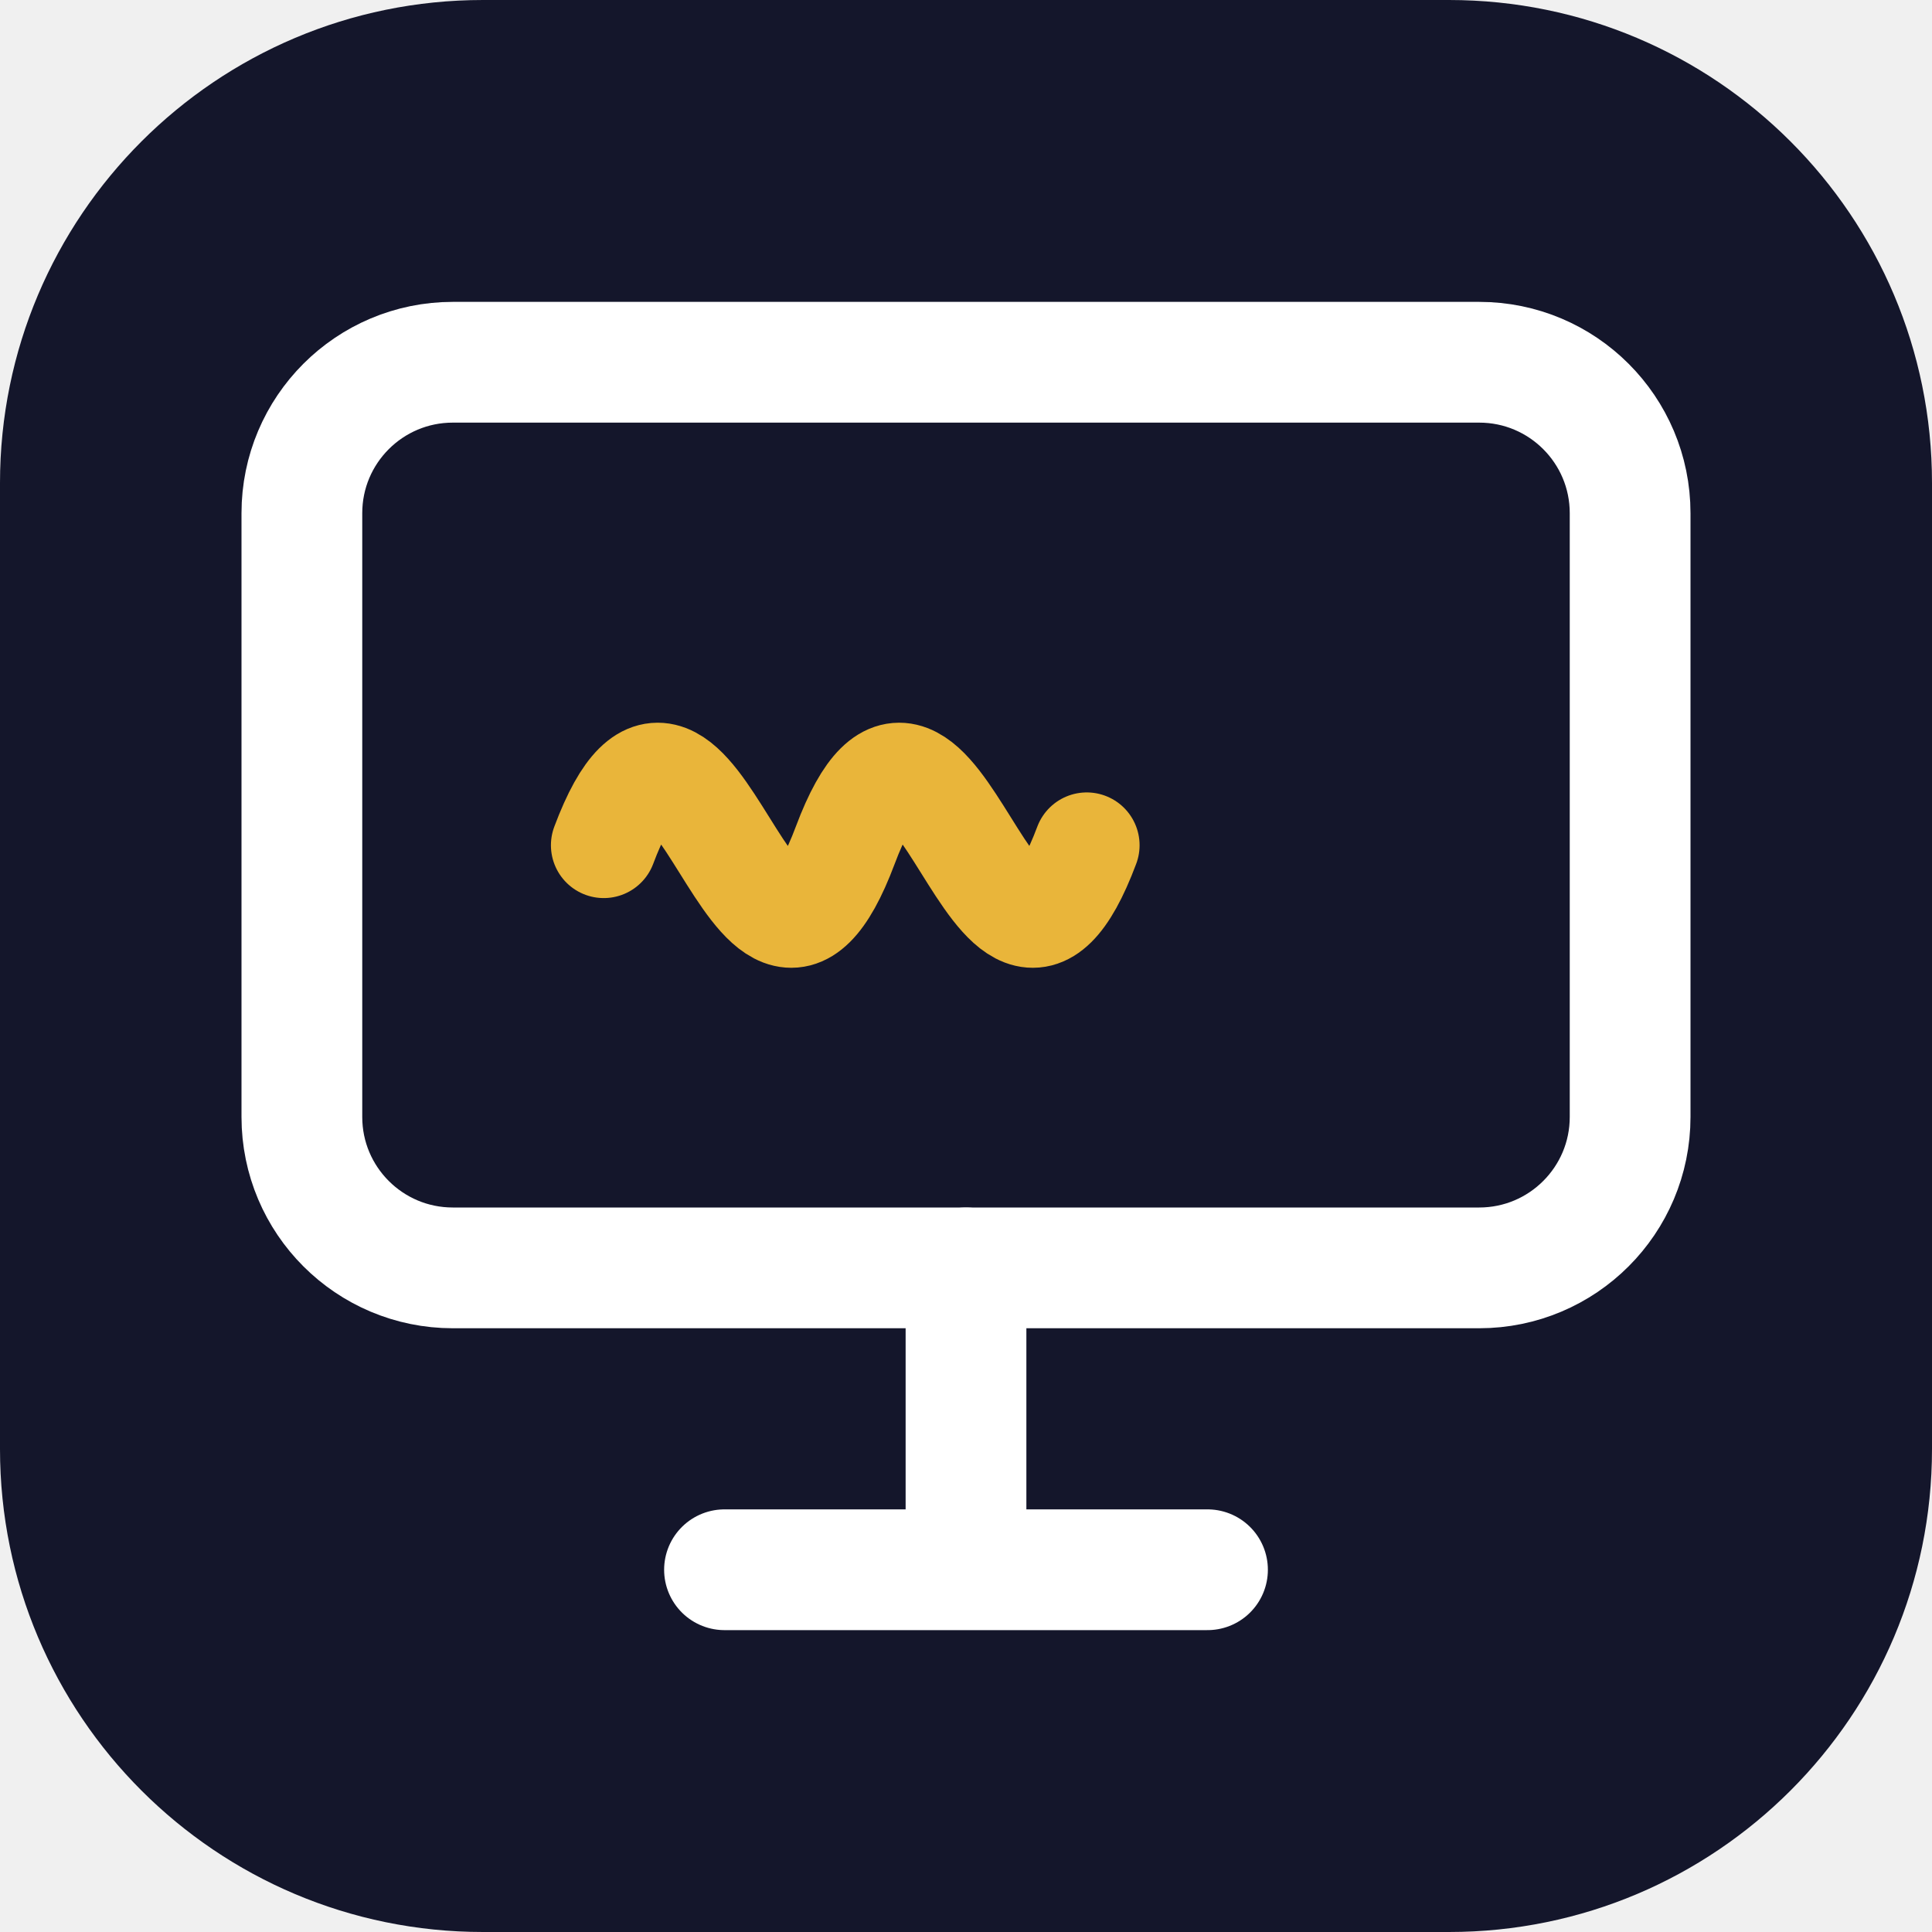
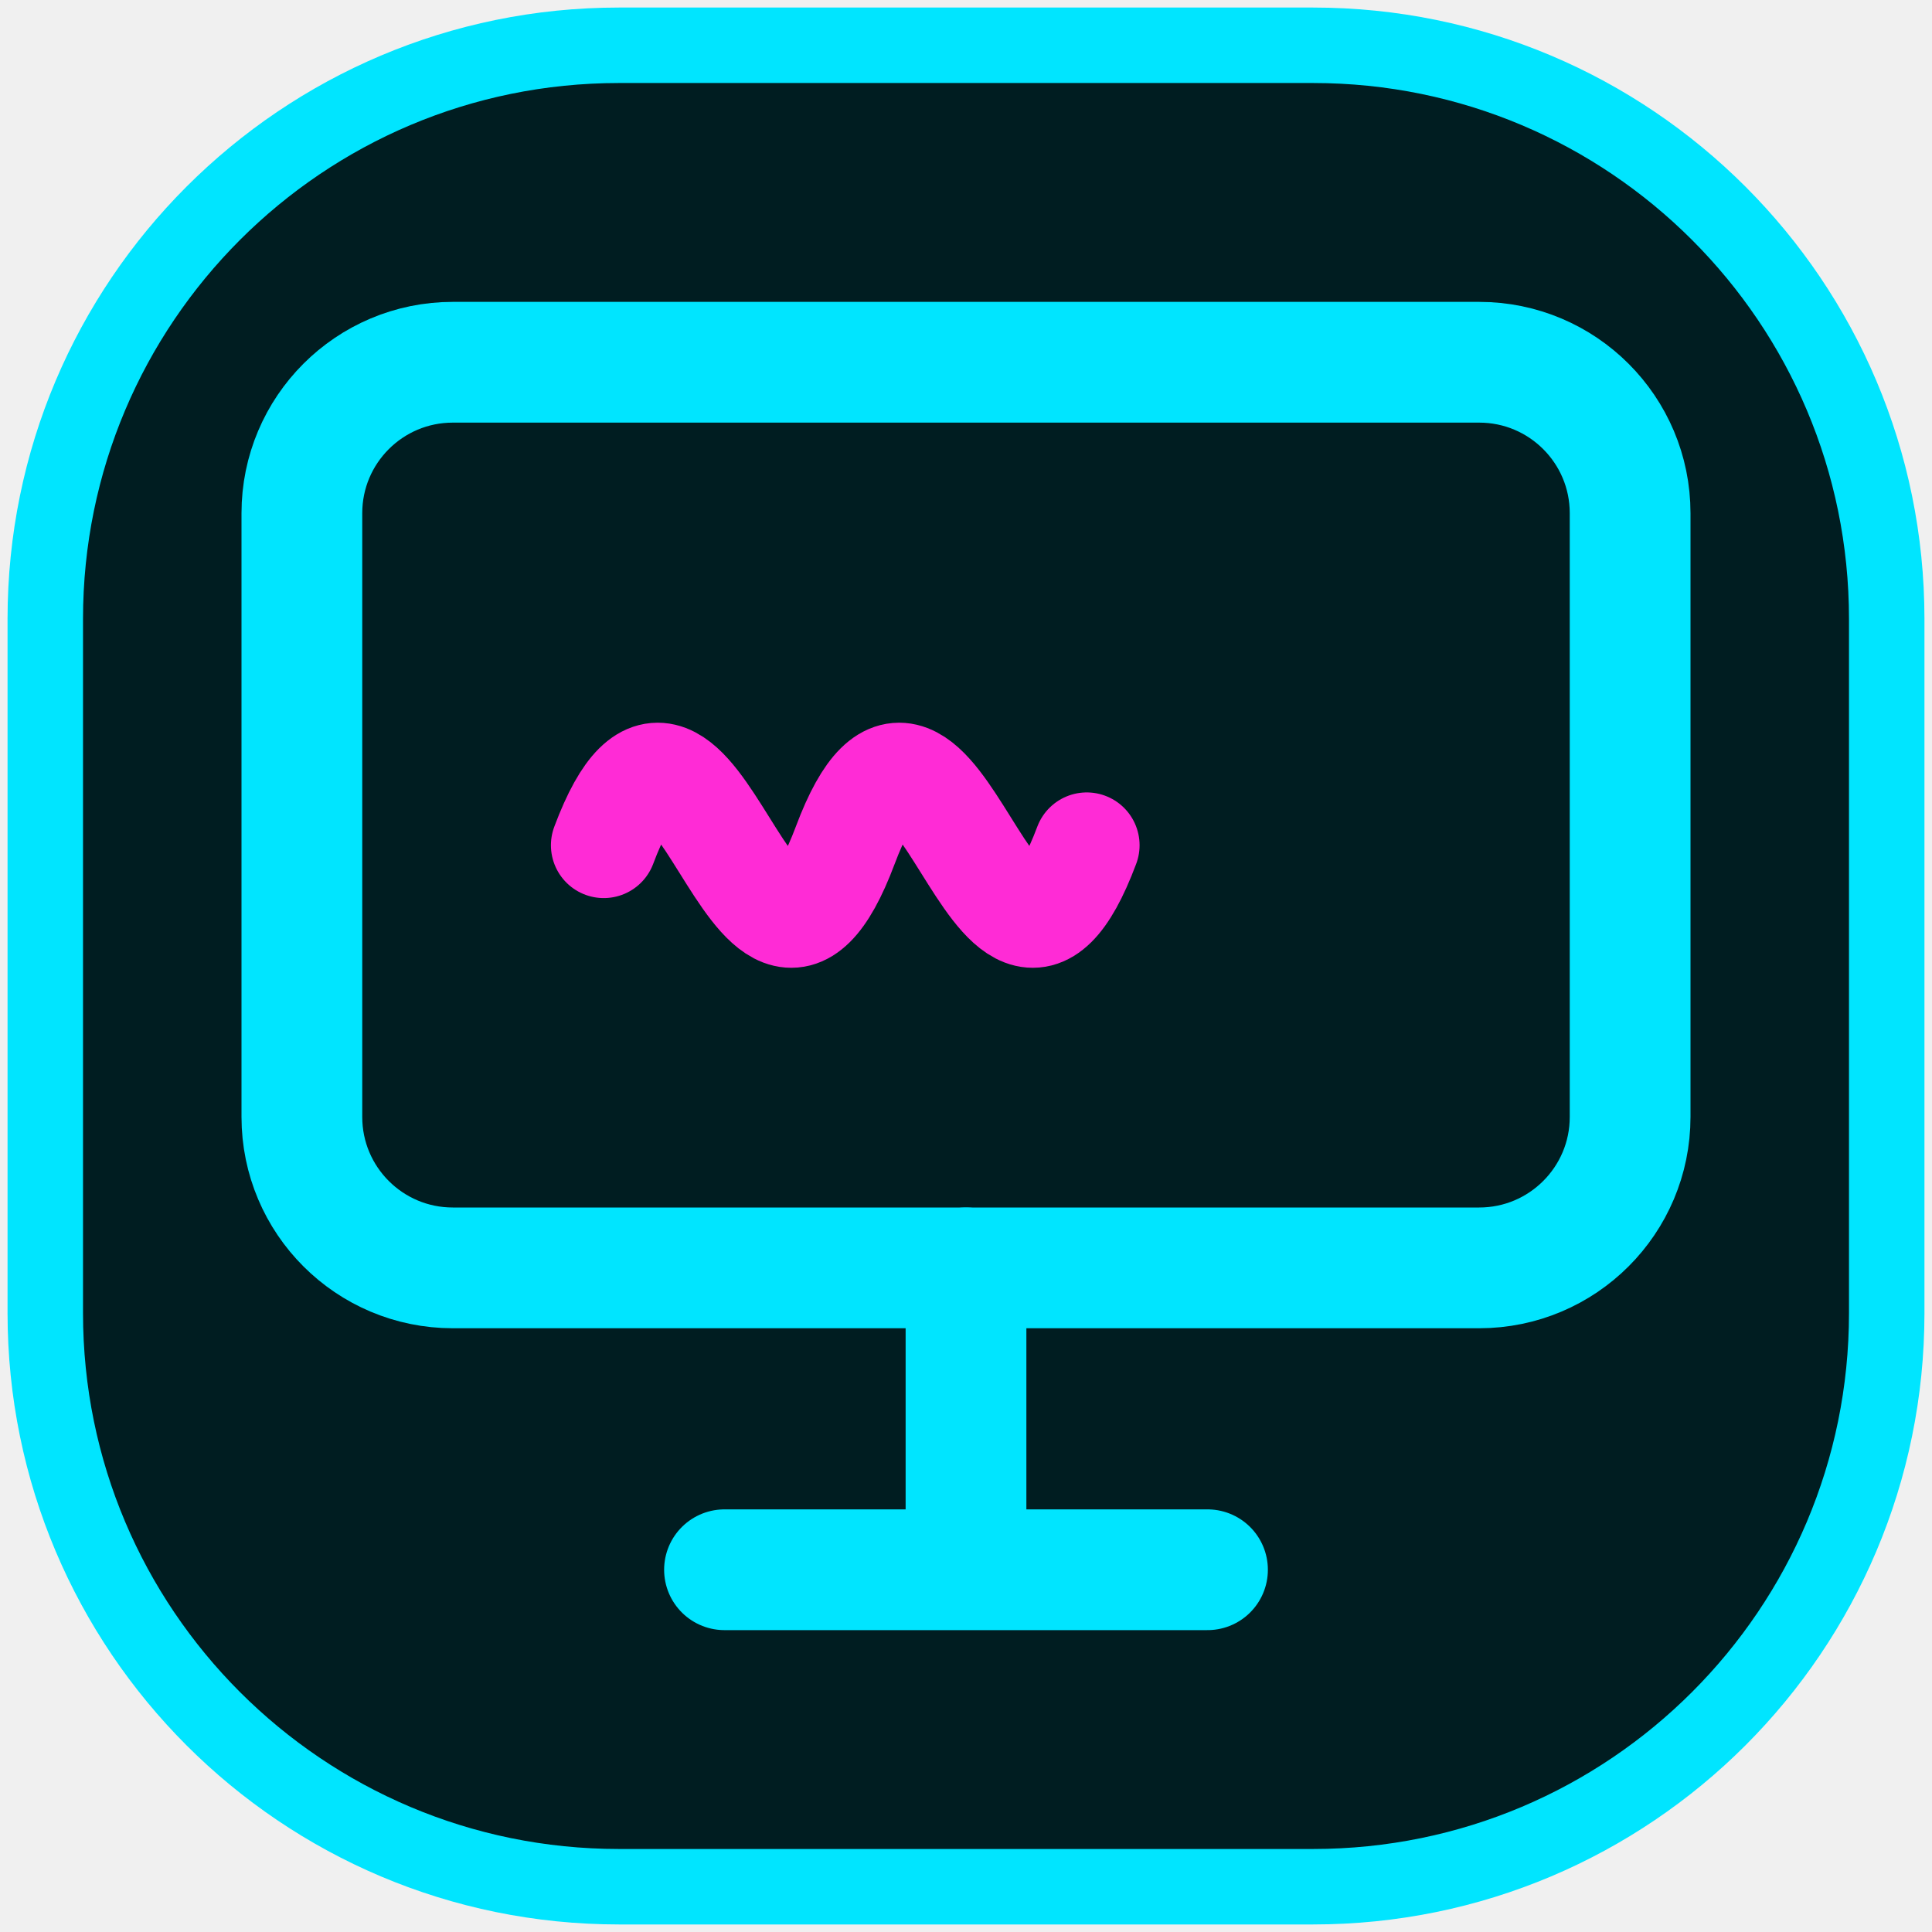
<svg xmlns="http://www.w3.org/2000/svg" width="64" height="64" viewBox="0 0 64 64" role="img" aria-label="mac">
-   <rect width="64" height="64" rx="16" fill="#14162B" />
-   <rect x="10" y="12" width="44" height="30" rx="5" stroke="#fff" stroke-width="4" stroke-linecap="round" stroke-linejoin="round" fill="none" />
-   <path d="M24 52h16M32 42v10" stroke="#fff" stroke-width="4" stroke-linecap="round" stroke-linejoin="round" fill="none" />
-   <path d="M20 28c3-8 5 8 8 0s5 8 8 0" stroke="#E9B53A" stroke-width="3.5" fill="none" stroke-linecap="round" />
+   <rect x="1.5" y="1.5" width="61" height="61" rx="19" fill="#000" />
+   <rect x="1.5" y="1.5" width="61" height="61" rx="19" fill="#00E5FF" fill-opacity=".13" stroke="#00E5FF" stroke-width="2.5" />
+   <rect x="10" y="12" width="44" height="30" rx="5" stroke="#00E5FF" stroke-width="4" stroke-linecap="round" stroke-linejoin="round" fill="none" />
+   <path d="M24 52h16M32 42v10" stroke="#00E5FF" stroke-width="4" stroke-linecap="round" stroke-linejoin="round" fill="none" />
+   <path d="M20 28c3-8 5 8 8 0s5 8 8 0" stroke="#FF2BD6" stroke-width="3.5" fill="none" stroke-linecap="round" />
</svg>
